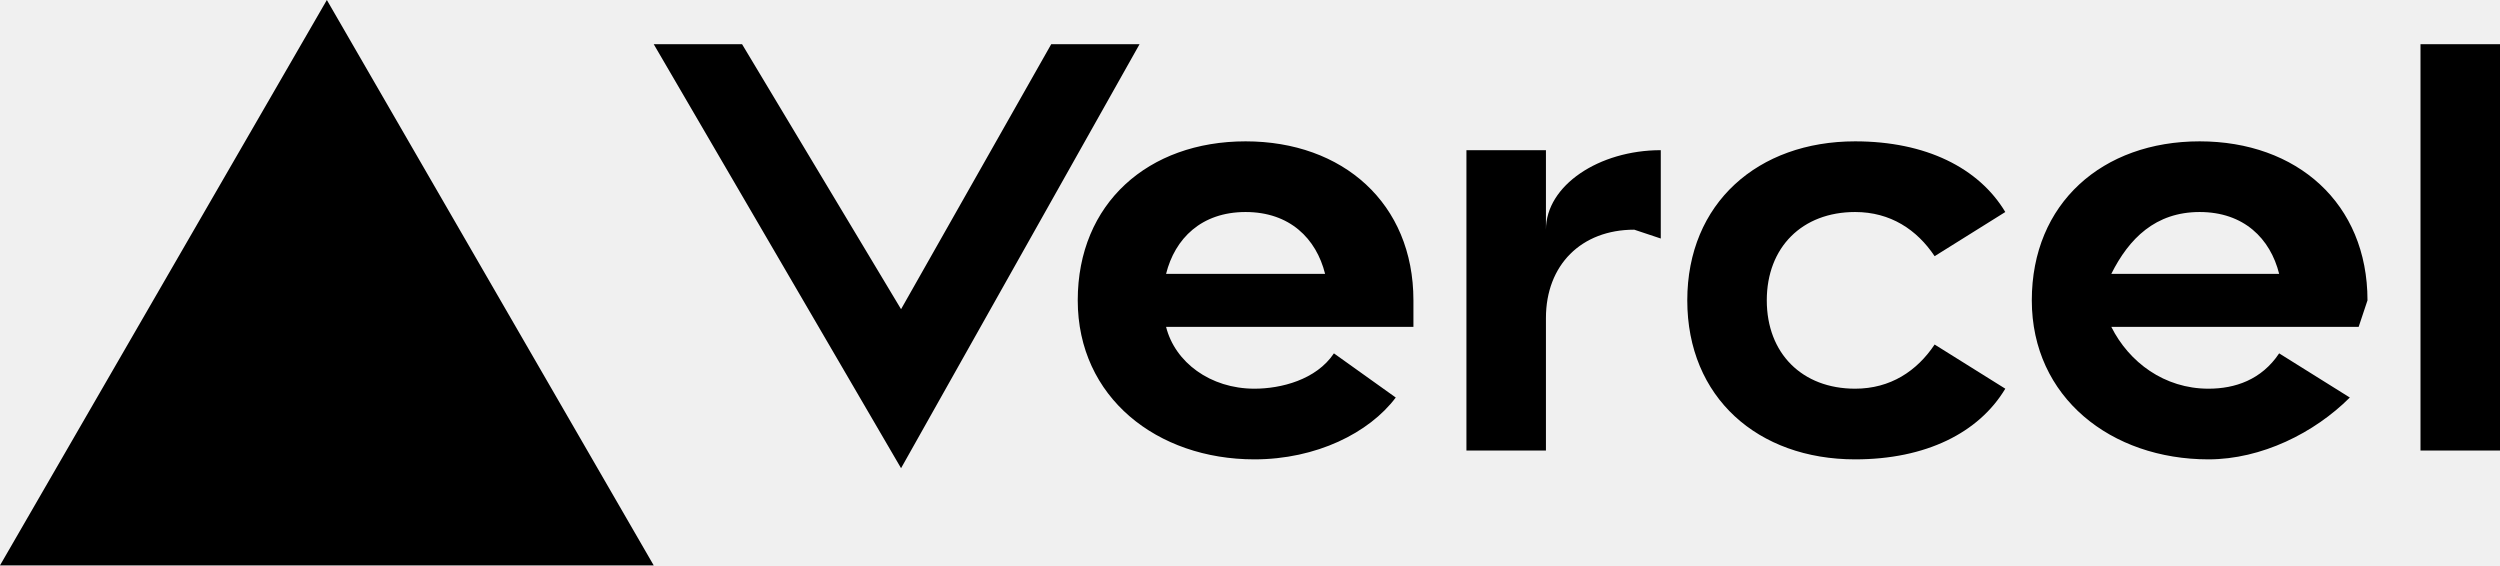
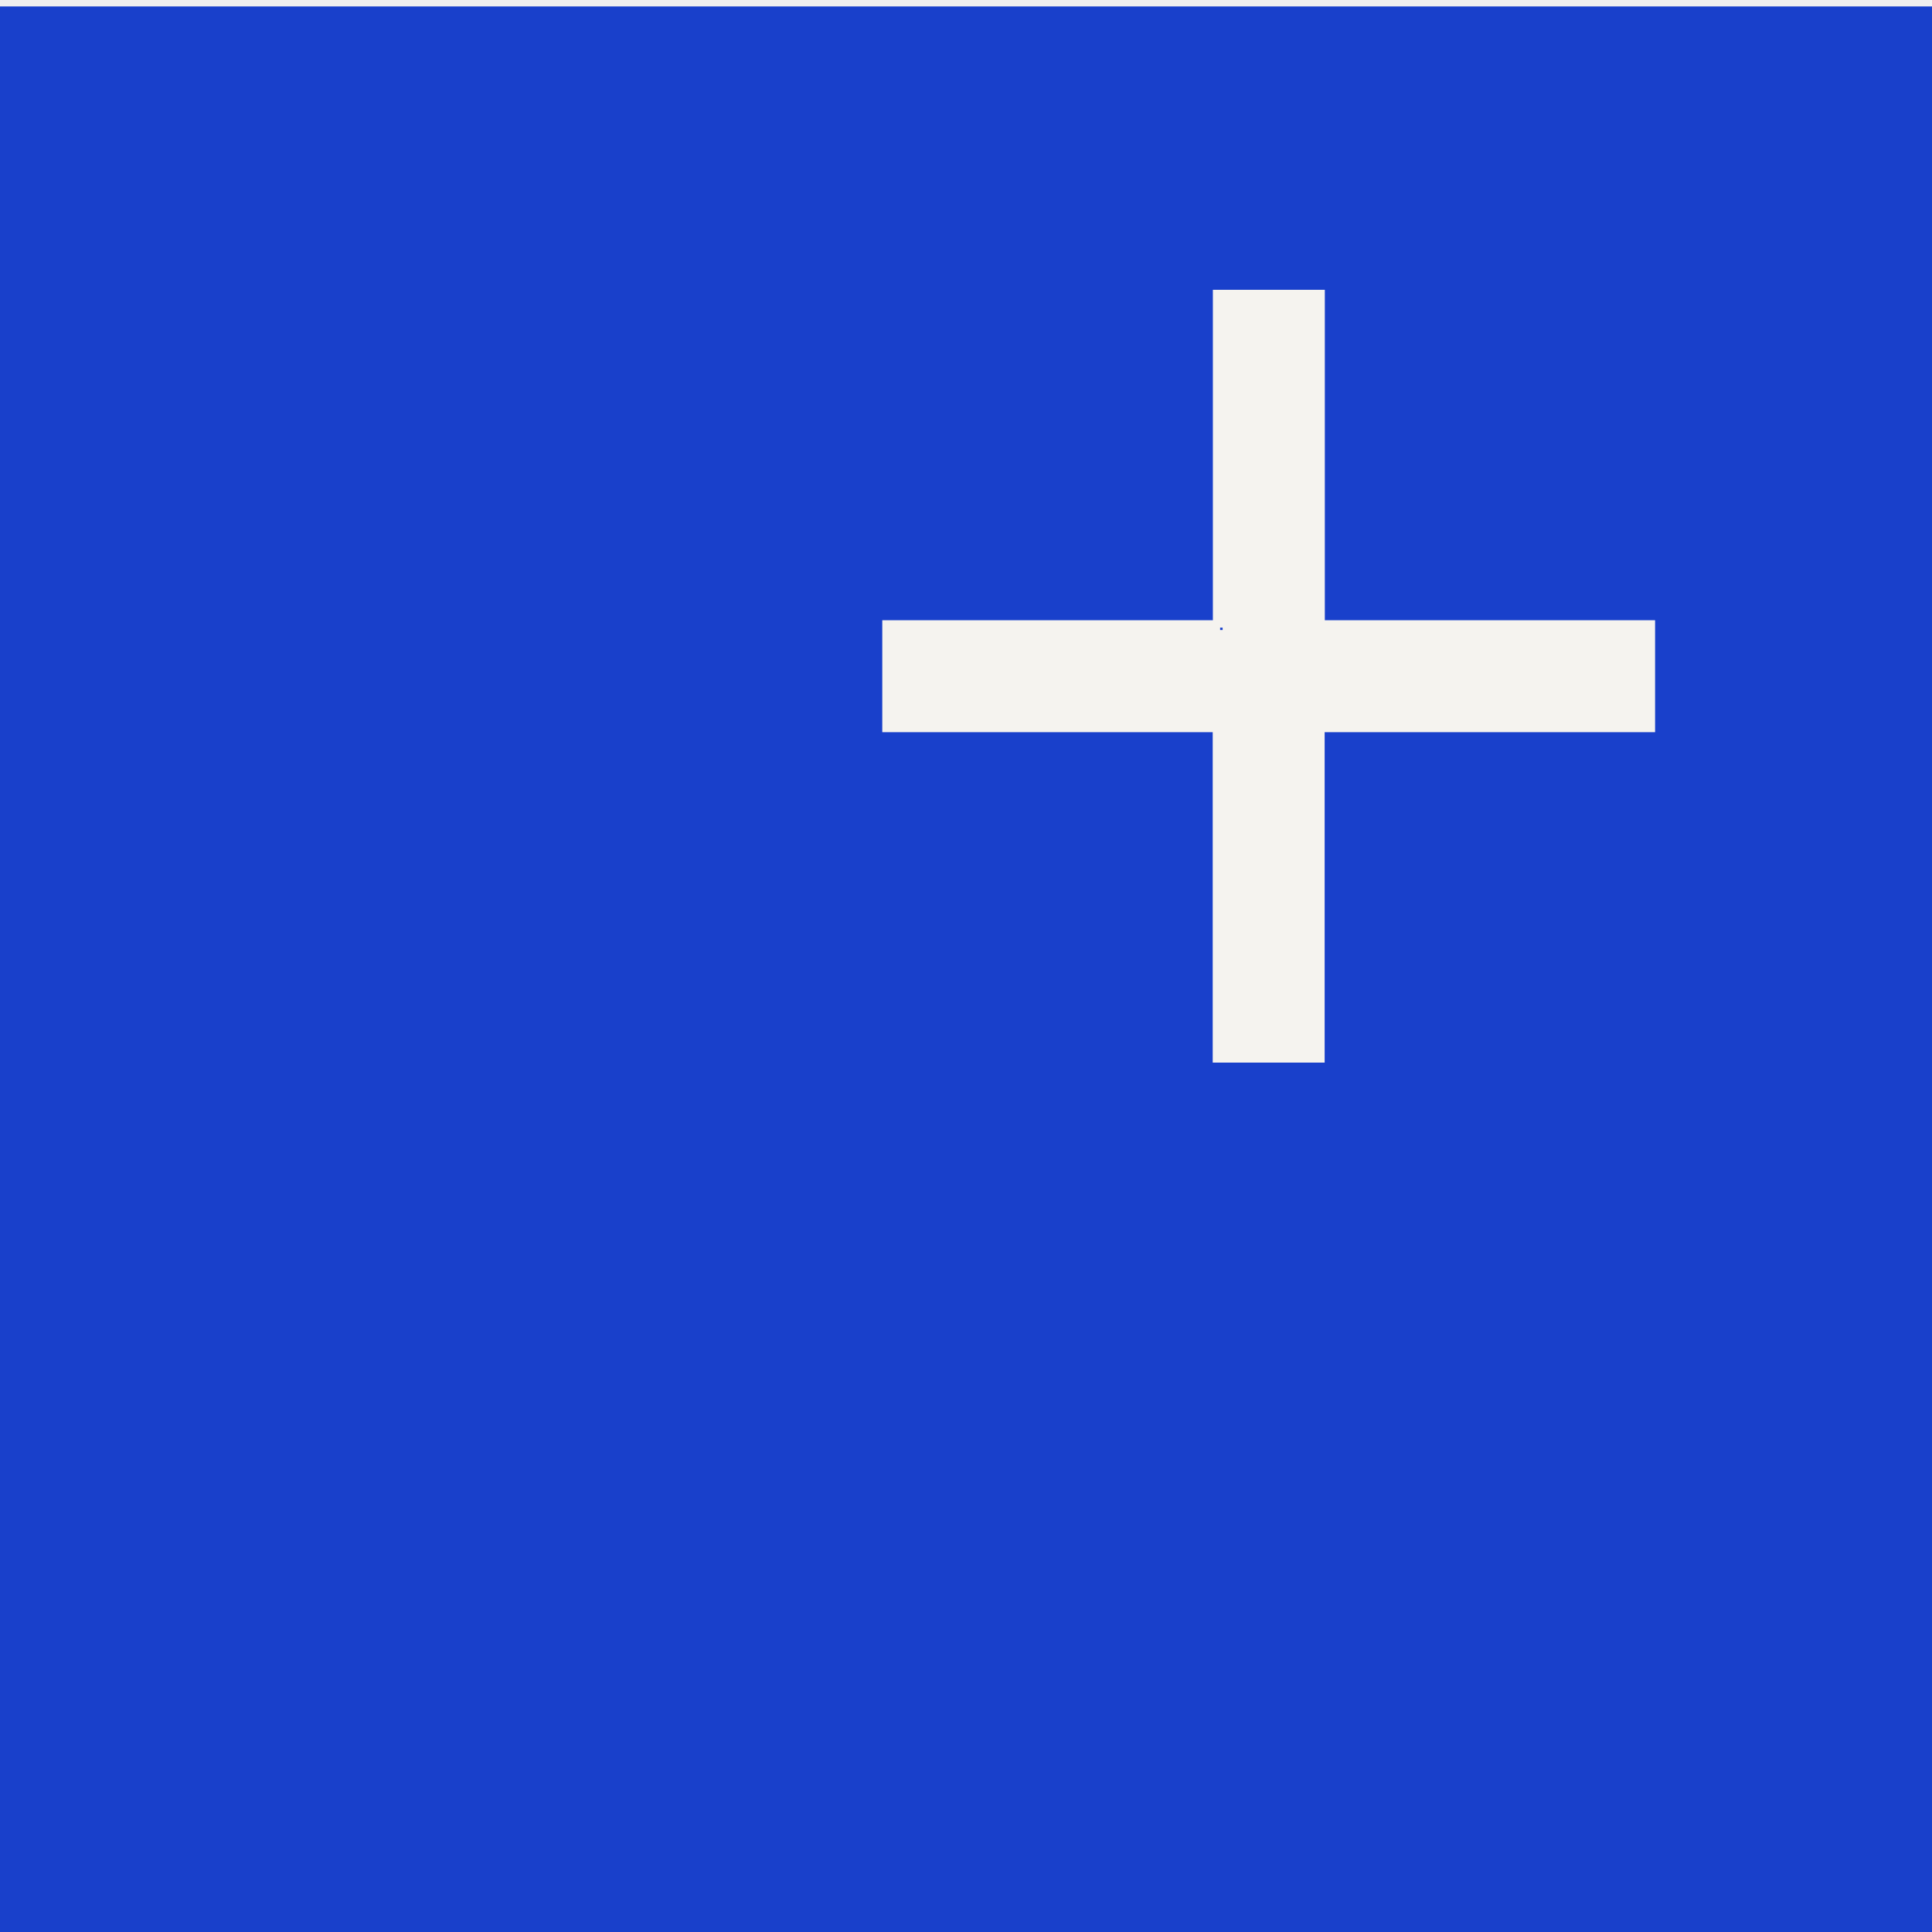
- <svg xmlns="http://www.w3.org/2000/svg" fill="none" viewBox="0 0 283 64">
-   <path fill="black" d="M141 16c-11 0-19 7-19 18s9 18 20 18c7 0 13-3 16-7l-7-5c-2 3-6 4-9 4-5 0-9-3-10-7h28v-3c0-11-8-18-19-18zm-9 15c1-4 4-7 9-7s8 3 9 7h-18zm117-15c-11 0-19 7-19 18s9 18 20 18c6 0 12-3 16-7l-8-5c-2 3-5 4-8 4-5 0-9-3-11-7h28l1-3c0-11-8-18-19-18zm-10 15c2-4 5-7 10-7s8 3 9 7h-19zm-39 3c0 6 4 10 10 10 4 0 7-2 9-5l8 5c-3 5-9 8-17 8-11 0-19-7-19-18s8-18 19-18c8 0 14 3 17 8l-8 5c-2-3-5-5-9-5-6 0-10 4-10 10zm83-29v46h-9V5h9zM37 0l37 64H0L37 0zm92 5-27 48L74 5h10l18 30 17-30h10zm59 12v10l-3-1c-6 0-10 4-10 10v15h-9V17h9v9c0-5 6-9 13-9z" />
+ <svg xmlns="http://www.w3.org/2000/svg" width="300" height="300" viewBox="0 0 300 300" fill="none">
+   <g clip-path="url(#clip0_6_37)">
+     <rect y="1" width="300" height="300" fill="#1940CB" />
+     <path d="M205.717 96.309V45H188.335V96.309H137V113.691H188.309V165H205.691V113.691H257V96.309H205.691H205.717ZM189.851 97.825H189.459V97.459H189.851V97.825Z" fill="#F5F3EF" />
+   </g>
+   <defs>
+     <clipPath id="clip0_6_37">
+       <rect width="300" height="300" fill="white" />
+     </clipPath>
+   </defs>
</svg>
